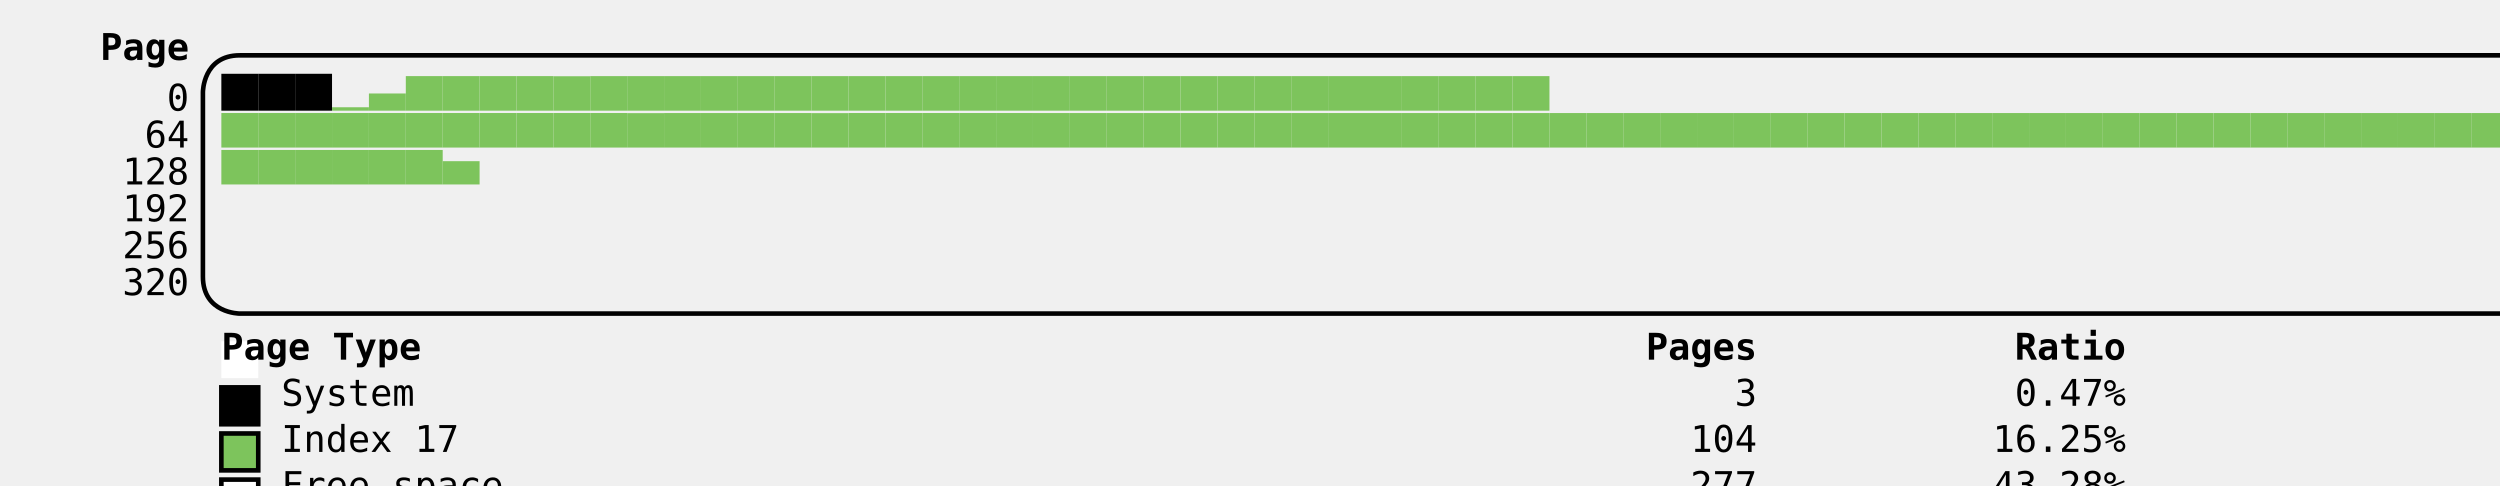
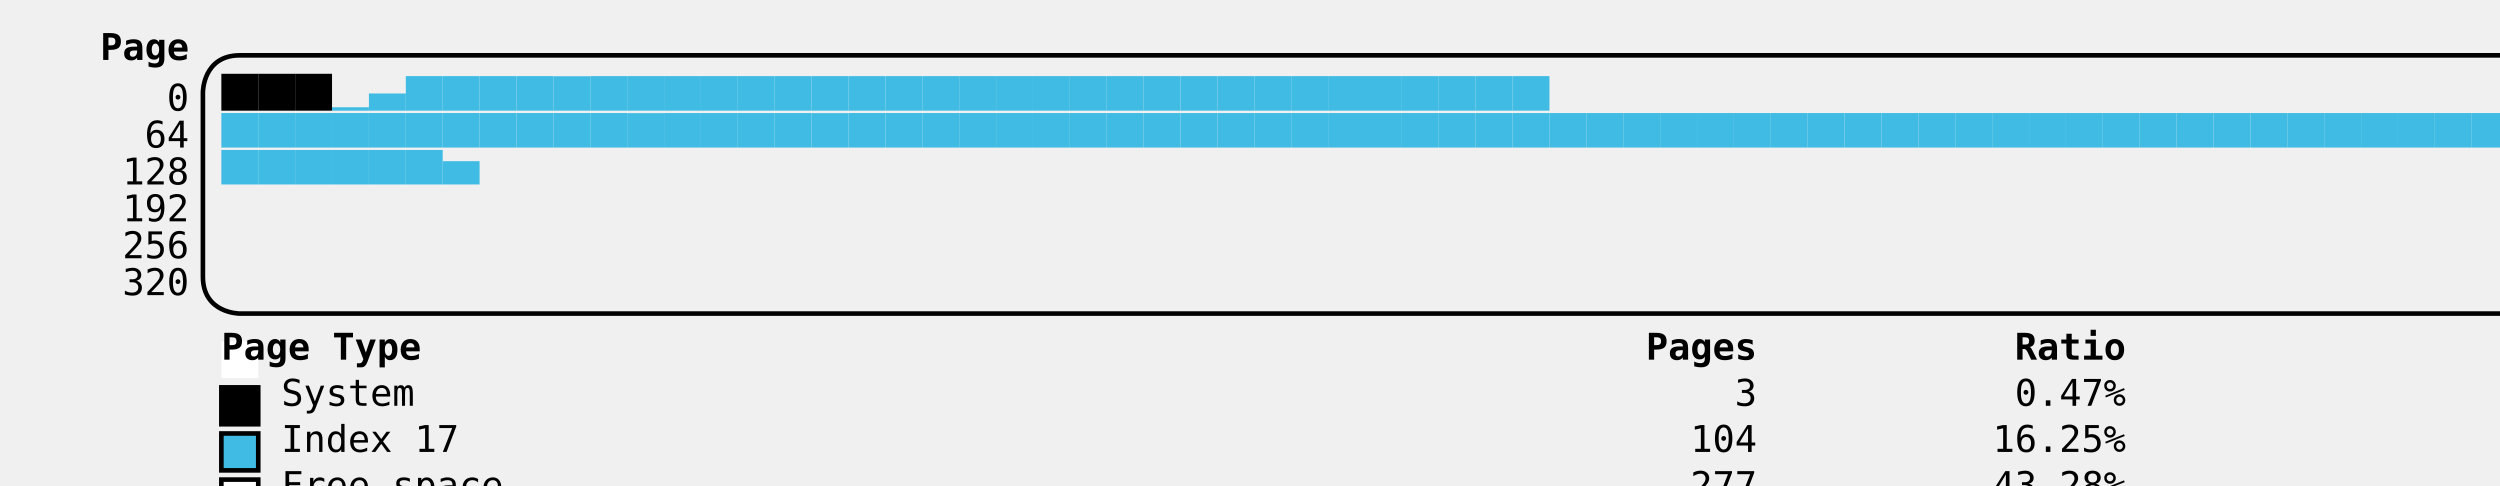
<svg xmlns="http://www.w3.org/2000/svg" version="1.1">
  <text y="13" x="41" font-family="monospace" font-size="8" font-weight="bold" text-anchor="end">Page</text>
  <text y="24" x="41" font-family="monospace" font-size="8" text-anchor="end">0</text>
  <rect x="48" y="16.0" width="8" height="8.0" fill="black" />
  <rect x="56" y="16.0" width="8" height="8.0" fill="black" />
  <rect x="64" y="16.0" width="8" height="8.0" fill="black" />
-   <rect x="72" y="23.258" width="8" height="0.742" fill="#7dc45c" />
-   <rect x="80" y="20.271" width="8" height="3.729" fill="#7dc45c" />
-   <rect x="88" y="16.503" width="8" height="7.497" fill="#7dc45c" />
-   <rect x="96" y="16.503" width="8" height="7.497" fill="#7dc45c" />
-   <rect x="104" y="16.503" width="8" height="7.497" fill="#7dc45c" />
-   <rect x="112" y="16.503" width="8" height="7.497" fill="#7dc45c" />
-   <rect x="120" y="16.535" width="8" height="7.465" fill="#7dc45c" />
-   <rect x="128" y="16.508" width="8" height="7.492" fill="#7dc45c" />
-   <rect x="136" y="16.508" width="8" height="7.492" fill="#7dc45c" />
-   <rect x="144" y="16.508" width="8" height="7.492" fill="#7dc45c" />
-   <rect x="152" y="16.508" width="8" height="7.492" fill="#7dc45c" />
-   <rect x="160" y="16.508" width="8" height="7.492" fill="#7dc45c" />
-   <rect x="168" y="16.508" width="8" height="7.492" fill="#7dc45c" />
-   <rect x="176" y="16.508" width="8" height="7.492" fill="#7dc45c" />
-   <rect x="184" y="16.508" width="8" height="7.492" fill="#7dc45c" />
-   <rect x="192" y="16.508" width="8" height="7.492" fill="#7dc45c" />
-   <rect x="200" y="16.508" width="8" height="7.492" fill="#7dc45c" />
-   <rect x="208" y="16.508" width="8" height="7.492" fill="#7dc45c" />
-   <rect x="216" y="16.508" width="8" height="7.492" fill="#7dc45c" />
-   <rect x="224" y="16.508" width="8" height="7.492" fill="#7dc45c" />
-   <rect x="232" y="16.508" width="8" height="7.492" fill="#7dc45c" />
-   <rect x="240" y="16.508" width="8" height="7.492" fill="#7dc45c" />
-   <rect x="248" y="16.508" width="8" height="7.492" fill="#7dc45c" />
-   <rect x="256" y="16.508" width="8" height="7.492" fill="#7dc45c" />
-   <rect x="264" y="16.508" width="8" height="7.492" fill="#7dc45c" />
-   <rect x="272" y="16.508" width="8" height="7.492" fill="#7dc45c" />
-   <rect x="280" y="16.508" width="8" height="7.492" fill="#7dc45c" />
-   <rect x="288" y="16.508" width="8" height="7.492" fill="#7dc45c" />
-   <rect x="296" y="16.508" width="8" height="7.492" fill="#7dc45c" />
-   <rect x="304" y="16.508" width="8" height="7.492" fill="#7dc45c" />
-   <rect x="312" y="16.508" width="8" height="7.492" fill="#7dc45c" />
-   <rect x="320" y="16.508" width="8" height="7.492" fill="#7dc45c" />
-   <rect x="328" y="16.508" width="8" height="7.492" fill="#7dc45c" />
+   <rect x="72" y="23.258" width="8" height="0.742" fill="#40bce4" />
+   <rect x="80" y="20.271" width="8" height="3.729" fill="#40bce4" />
+   <rect x="88" y="16.503" width="8" height="7.497" fill="#40bce4" />
+   <rect x="96" y="16.503" width="8" height="7.497" fill="#40bce4" />
+   <rect x="104" y="16.503" width="8" height="7.497" fill="#40bce4" />
+   <rect x="112" y="16.503" width="8" height="7.497" fill="#40bce4" />
+   <rect x="120" y="16.535" width="8" height="7.465" fill="#40bce4" />
+   <rect x="128" y="16.508" width="8" height="7.492" fill="#40bce4" />
+   <rect x="136" y="16.508" width="8" height="7.492" fill="#40bce4" />
+   <rect x="144" y="16.508" width="8" height="7.492" fill="#40bce4" />
+   <rect x="152" y="16.508" width="8" height="7.492" fill="#40bce4" />
+   <rect x="160" y="16.508" width="8" height="7.492" fill="#40bce4" />
+   <rect x="168" y="16.508" width="8" height="7.492" fill="#40bce4" />
+   <rect x="176" y="16.508" width="8" height="7.492" fill="#40bce4" />
+   <rect x="184" y="16.508" width="8" height="7.492" fill="#40bce4" />
+   <rect x="192" y="16.508" width="8" height="7.492" fill="#40bce4" />
+   <rect x="200" y="16.508" width="8" height="7.492" fill="#40bce4" />
+   <rect x="208" y="16.508" width="8" height="7.492" fill="#40bce4" />
+   <rect x="216" y="16.508" width="8" height="7.492" fill="#40bce4" />
+   <rect x="224" y="16.508" width="8" height="7.492" fill="#40bce4" />
+   <rect x="232" y="16.508" width="8" height="7.492" fill="#40bce4" />
+   <rect x="240" y="16.508" width="8" height="7.492" fill="#40bce4" />
+   <rect x="248" y="16.508" width="8" height="7.492" fill="#40bce4" />
+   <rect x="256" y="16.508" width="8" height="7.492" fill="#40bce4" />
+   <rect x="264" y="16.508" width="8" height="7.492" fill="#40bce4" />
+   <rect x="272" y="16.508" width="8" height="7.492" fill="#40bce4" />
+   <rect x="280" y="16.508" width="8" height="7.492" fill="#40bce4" />
+   <rect x="288" y="16.508" width="8" height="7.492" fill="#40bce4" />
+   <rect x="296" y="16.508" width="8" height="7.492" fill="#40bce4" />
+   <rect x="304" y="16.508" width="8" height="7.492" fill="#40bce4" />
+   <rect x="312" y="16.508" width="8" height="7.492" fill="#40bce4" />
+   <rect x="320" y="16.508" width="8" height="7.492" fill="#40bce4" />
+   <rect x="328" y="16.508" width="8" height="7.492" fill="#40bce4" />
  <rect x="336" y="24.0" width="8" height="0.0" fill="black" />
  <rect x="344" y="24.0" width="8" height="0.0" fill="black" />
  <rect x="352" y="24.0" width="8" height="0.0" fill="black" />
  <rect x="360" y="24.0" width="8" height="0.0" fill="black" />
  <rect x="368" y="24.0" width="8" height="0.0" fill="black" />
  <rect x="376" y="24.0" width="8" height="0.0" fill="black" />
  <rect x="384" y="24.0" width="8" height="0.0" fill="black" />
  <rect x="392" y="24.0" width="8" height="0.0" fill="black" />
  <rect x="400" y="24.0" width="8" height="0.0" fill="black" />
  <rect x="408" y="24.0" width="8" height="0.0" fill="black" />
  <rect x="416" y="24.0" width="8" height="0.0" fill="black" />
  <rect x="424" y="24.0" width="8" height="0.0" fill="black" />
  <rect x="432" y="24.0" width="8" height="0.0" fill="black" />
  <rect x="440" y="24.0" width="8" height="0.0" fill="black" />
  <rect x="448" y="24.0" width="8" height="0.0" fill="black" />
  <rect x="456" y="24.0" width="8" height="0.0" fill="black" />
  <rect x="464" y="24.0" width="8" height="0.0" fill="black" />
  <rect x="472" y="24.0" width="8" height="0.0" fill="black" />
  <rect x="480" y="24.0" width="8" height="0.0" fill="black" />
  <rect x="488" y="24.0" width="8" height="0.0" fill="black" />
  <rect x="496" y="24.0" width="8" height="0.0" fill="black" />
  <rect x="504" y="24.0" width="8" height="0.0" fill="black" />
  <rect x="512" y="24.0" width="8" height="0.0" fill="black" />
  <rect x="520" y="24.0" width="8" height="0.0" fill="black" />
  <rect x="528" y="24.0" width="8" height="0.0" fill="black" />
  <rect x="536" y="24.0" width="8" height="0.0" fill="black" />
  <rect x="544" y="24.0" width="8" height="0.0" fill="black" />
  <rect x="552" y="24.0" width="8" height="0.0" fill="black" />
  <text y="32" x="41" font-family="monospace" font-size="8" text-anchor="end">64</text>
-   <rect x="48" y="24.508" width="8" height="7.492" fill="#7dc45c" />
-   <rect x="56" y="24.508" width="8" height="7.492" fill="#7dc45c" />
-   <rect x="64" y="24.508" width="8" height="7.492" fill="#7dc45c" />
-   <rect x="72" y="24.508" width="8" height="7.492" fill="#7dc45c" />
-   <rect x="80" y="24.508" width="8" height="7.492" fill="#7dc45c" />
-   <rect x="88" y="24.508" width="8" height="7.492" fill="#7dc45c" />
-   <rect x="96" y="24.508" width="8" height="7.492" fill="#7dc45c" />
-   <rect x="104" y="24.508" width="8" height="7.492" fill="#7dc45c" />
-   <rect x="112" y="24.508" width="8" height="7.492" fill="#7dc45c" />
-   <rect x="120" y="24.508" width="8" height="7.492" fill="#7dc45c" />
-   <rect x="128" y="24.508" width="8" height="7.492" fill="#7dc45c" />
-   <rect x="136" y="24.535" width="8" height="7.465" fill="#7dc45c" />
-   <rect x="144" y="24.516" width="8" height="7.484" fill="#7dc45c" />
-   <rect x="152" y="24.516" width="8" height="7.484" fill="#7dc45c" />
-   <rect x="160" y="24.516" width="8" height="7.484" fill="#7dc45c" />
-   <rect x="168" y="24.516" width="8" height="7.484" fill="#7dc45c" />
-   <rect x="176" y="24.534" width="8" height="7.466" fill="#7dc45c" />
-   <rect x="184" y="24.508" width="8" height="7.492" fill="#7dc45c" />
-   <rect x="192" y="24.508" width="8" height="7.492" fill="#7dc45c" />
-   <rect x="200" y="24.508" width="8" height="7.492" fill="#7dc45c" />
-   <rect x="208" y="24.508" width="8" height="7.492" fill="#7dc45c" />
-   <rect x="216" y="24.509" width="8" height="7.491" fill="#7dc45c" />
-   <rect x="224" y="24.516" width="8" height="7.484" fill="#7dc45c" />
-   <rect x="232" y="24.516" width="8" height="7.484" fill="#7dc45c" />
-   <rect x="240" y="24.516" width="8" height="7.484" fill="#7dc45c" />
-   <rect x="248" y="24.516" width="8" height="7.484" fill="#7dc45c" />
-   <rect x="256" y="24.516" width="8" height="7.484" fill="#7dc45c" />
-   <rect x="264" y="24.516" width="8" height="7.484" fill="#7dc45c" />
-   <rect x="272" y="24.516" width="8" height="7.484" fill="#7dc45c" />
-   <rect x="280" y="24.516" width="8" height="7.484" fill="#7dc45c" />
-   <rect x="288" y="24.516" width="8" height="7.484" fill="#7dc45c" />
-   <rect x="296" y="24.516" width="8" height="7.484" fill="#7dc45c" />
-   <rect x="304" y="24.516" width="8" height="7.484" fill="#7dc45c" />
-   <rect x="312" y="24.516" width="8" height="7.484" fill="#7dc45c" />
-   <rect x="320" y="24.516" width="8" height="7.484" fill="#7dc45c" />
-   <rect x="328" y="24.516" width="8" height="7.484" fill="#7dc45c" />
-   <rect x="336" y="24.516" width="8" height="7.484" fill="#7dc45c" />
-   <rect x="344" y="24.516" width="8" height="7.484" fill="#7dc45c" />
-   <rect x="352" y="24.516" width="8" height="7.484" fill="#7dc45c" />
-   <rect x="360" y="24.516" width="8" height="7.484" fill="#7dc45c" />
-   <rect x="368" y="24.516" width="8" height="7.484" fill="#7dc45c" />
-   <rect x="376" y="24.516" width="8" height="7.484" fill="#7dc45c" />
-   <rect x="384" y="24.516" width="8" height="7.484" fill="#7dc45c" />
-   <rect x="392" y="24.516" width="8" height="7.484" fill="#7dc45c" />
-   <rect x="400" y="24.516" width="8" height="7.484" fill="#7dc45c" />
-   <rect x="408" y="24.516" width="8" height="7.484" fill="#7dc45c" />
-   <rect x="416" y="24.516" width="8" height="7.484" fill="#7dc45c" />
-   <rect x="424" y="24.516" width="8" height="7.484" fill="#7dc45c" />
-   <rect x="432" y="24.516" width="8" height="7.484" fill="#7dc45c" />
-   <rect x="440" y="24.516" width="8" height="7.484" fill="#7dc45c" />
-   <rect x="448" y="24.516" width="8" height="7.484" fill="#7dc45c" />
-   <rect x="456" y="24.516" width="8" height="7.484" fill="#7dc45c" />
-   <rect x="464" y="24.516" width="8" height="7.484" fill="#7dc45c" />
-   <rect x="472" y="24.516" width="8" height="7.484" fill="#7dc45c" />
-   <rect x="480" y="24.516" width="8" height="7.484" fill="#7dc45c" />
-   <rect x="488" y="24.516" width="8" height="7.484" fill="#7dc45c" />
-   <rect x="496" y="24.516" width="8" height="7.484" fill="#7dc45c" />
-   <rect x="504" y="24.516" width="8" height="7.484" fill="#7dc45c" />
-   <rect x="512" y="24.516" width="8" height="7.484" fill="#7dc45c" />
-   <rect x="520" y="24.516" width="8" height="7.484" fill="#7dc45c" />
-   <rect x="528" y="24.516" width="8" height="7.484" fill="#7dc45c" />
-   <rect x="536" y="24.516" width="8" height="7.484" fill="#7dc45c" />
-   <rect x="544" y="24.516" width="8" height="7.484" fill="#7dc45c" />
-   <rect x="552" y="24.516" width="8" height="7.484" fill="#7dc45c" />
+   <rect x="48" y="24.508" width="8" height="7.492" fill="#40bce4" />
+   <rect x="56" y="24.508" width="8" height="7.492" fill="#40bce4" />
+   <rect x="64" y="24.508" width="8" height="7.492" fill="#40bce4" />
+   <rect x="72" y="24.508" width="8" height="7.492" fill="#40bce4" />
+   <rect x="80" y="24.508" width="8" height="7.492" fill="#40bce4" />
+   <rect x="88" y="24.508" width="8" height="7.492" fill="#40bce4" />
+   <rect x="96" y="24.508" width="8" height="7.492" fill="#40bce4" />
+   <rect x="104" y="24.508" width="8" height="7.492" fill="#40bce4" />
+   <rect x="112" y="24.508" width="8" height="7.492" fill="#40bce4" />
+   <rect x="120" y="24.508" width="8" height="7.492" fill="#40bce4" />
+   <rect x="128" y="24.508" width="8" height="7.492" fill="#40bce4" />
+   <rect x="136" y="24.535" width="8" height="7.465" fill="#40bce4" />
+   <rect x="144" y="24.516" width="8" height="7.484" fill="#40bce4" />
+   <rect x="152" y="24.516" width="8" height="7.484" fill="#40bce4" />
+   <rect x="160" y="24.516" width="8" height="7.484" fill="#40bce4" />
+   <rect x="168" y="24.516" width="8" height="7.484" fill="#40bce4" />
+   <rect x="176" y="24.534" width="8" height="7.466" fill="#40bce4" />
+   <rect x="184" y="24.508" width="8" height="7.492" fill="#40bce4" />
+   <rect x="192" y="24.508" width="8" height="7.492" fill="#40bce4" />
+   <rect x="200" y="24.508" width="8" height="7.492" fill="#40bce4" />
+   <rect x="208" y="24.508" width="8" height="7.492" fill="#40bce4" />
+   <rect x="216" y="24.509" width="8" height="7.491" fill="#40bce4" />
+   <rect x="224" y="24.516" width="8" height="7.484" fill="#40bce4" />
+   <rect x="232" y="24.516" width="8" height="7.484" fill="#40bce4" />
+   <rect x="240" y="24.516" width="8" height="7.484" fill="#40bce4" />
+   <rect x="248" y="24.516" width="8" height="7.484" fill="#40bce4" />
+   <rect x="256" y="24.516" width="8" height="7.484" fill="#40bce4" />
+   <rect x="264" y="24.516" width="8" height="7.484" fill="#40bce4" />
+   <rect x="272" y="24.516" width="8" height="7.484" fill="#40bce4" />
+   <rect x="280" y="24.516" width="8" height="7.484" fill="#40bce4" />
+   <rect x="288" y="24.516" width="8" height="7.484" fill="#40bce4" />
+   <rect x="296" y="24.516" width="8" height="7.484" fill="#40bce4" />
+   <rect x="304" y="24.516" width="8" height="7.484" fill="#40bce4" />
+   <rect x="312" y="24.516" width="8" height="7.484" fill="#40bce4" />
+   <rect x="320" y="24.516" width="8" height="7.484" fill="#40bce4" />
+   <rect x="328" y="24.516" width="8" height="7.484" fill="#40bce4" />
+   <rect x="336" y="24.516" width="8" height="7.484" fill="#40bce4" />
+   <rect x="344" y="24.516" width="8" height="7.484" fill="#40bce4" />
+   <rect x="352" y="24.516" width="8" height="7.484" fill="#40bce4" />
+   <rect x="360" y="24.516" width="8" height="7.484" fill="#40bce4" />
+   <rect x="368" y="24.516" width="8" height="7.484" fill="#40bce4" />
+   <rect x="376" y="24.516" width="8" height="7.484" fill="#40bce4" />
+   <rect x="384" y="24.516" width="8" height="7.484" fill="#40bce4" />
+   <rect x="392" y="24.516" width="8" height="7.484" fill="#40bce4" />
+   <rect x="400" y="24.516" width="8" height="7.484" fill="#40bce4" />
+   <rect x="408" y="24.516" width="8" height="7.484" fill="#40bce4" />
+   <rect x="416" y="24.516" width="8" height="7.484" fill="#40bce4" />
+   <rect x="424" y="24.516" width="8" height="7.484" fill="#40bce4" />
+   <rect x="432" y="24.516" width="8" height="7.484" fill="#40bce4" />
+   <rect x="440" y="24.516" width="8" height="7.484" fill="#40bce4" />
+   <rect x="448" y="24.516" width="8" height="7.484" fill="#40bce4" />
+   <rect x="456" y="24.516" width="8" height="7.484" fill="#40bce4" />
+   <rect x="464" y="24.516" width="8" height="7.484" fill="#40bce4" />
+   <rect x="472" y="24.516" width="8" height="7.484" fill="#40bce4" />
+   <rect x="480" y="24.516" width="8" height="7.484" fill="#40bce4" />
+   <rect x="488" y="24.516" width="8" height="7.484" fill="#40bce4" />
+   <rect x="496" y="24.516" width="8" height="7.484" fill="#40bce4" />
+   <rect x="504" y="24.516" width="8" height="7.484" fill="#40bce4" />
+   <rect x="512" y="24.516" width="8" height="7.484" fill="#40bce4" />
+   <rect x="520" y="24.516" width="8" height="7.484" fill="#40bce4" />
+   <rect x="528" y="24.516" width="8" height="7.484" fill="#40bce4" />
+   <rect x="536" y="24.516" width="8" height="7.484" fill="#40bce4" />
+   <rect x="544" y="24.516" width="8" height="7.484" fill="#40bce4" />
+   <rect x="552" y="24.516" width="8" height="7.484" fill="#40bce4" />
  <text y="40" x="41" font-family="monospace" font-size="8" text-anchor="end">128</text>
-   <rect x="48" y="32.516" width="8" height="7.484" fill="#7dc45c" />
-   <rect x="56" y="32.516" width="8" height="7.484" fill="#7dc45c" />
-   <rect x="64" y="32.516" width="8" height="7.484" fill="#7dc45c" />
-   <rect x="72" y="32.516" width="8" height="7.484" fill="#7dc45c" />
-   <rect x="80" y="32.516" width="8" height="7.484" fill="#7dc45c" />
-   <rect x="88" y="32.516" width="8" height="7.484" fill="#7dc45c" />
-   <rect x="96" y="34.953" width="8" height="5.047" fill="#7dc45c" />
+   <rect x="48" y="32.516" width="8" height="7.484" fill="#40bce4" />
+   <rect x="56" y="32.516" width="8" height="7.484" fill="#40bce4" />
+   <rect x="64" y="32.516" width="8" height="7.484" fill="#40bce4" />
+   <rect x="72" y="32.516" width="8" height="7.484" fill="#40bce4" />
+   <rect x="80" y="32.516" width="8" height="7.484" fill="#40bce4" />
+   <rect x="88" y="32.516" width="8" height="7.484" fill="#40bce4" />
+   <rect x="96" y="34.953" width="8" height="5.047" fill="#40bce4" />
  <rect x="104" y="40.0" width="8" height="0.0" fill="black" />
  <rect x="112" y="40.0" width="8" height="0.0" fill="black" />
  <rect x="120" y="40.0" width="8" height="0.0" fill="black" />
  <rect x="128" y="40.0" width="8" height="0.0" fill="black" />
  <rect x="136" y="40.0" width="8" height="0.0" fill="black" />
  <rect x="144" y="40.0" width="8" height="0.0" fill="black" />
  <rect x="152" y="40.0" width="8" height="0.0" fill="black" />
  <rect x="160" y="40.0" width="8" height="0.0" fill="black" />
  <rect x="168" y="40.0" width="8" height="0.0" fill="black" />
  <rect x="176" y="40.0" width="8" height="0.0" fill="black" />
  <rect x="184" y="40.0" width="8" height="0.0" fill="black" />
  <rect x="192" y="40.0" width="8" height="0.0" fill="black" />
  <rect x="200" y="40.0" width="8" height="0.0" fill="black" />
  <rect x="208" y="40.0" width="8" height="0.0" fill="black" />
  <rect x="216" y="40.0" width="8" height="0.0" fill="black" />
  <rect x="224" y="40.0" width="8" height="0.0" fill="black" />
  <rect x="232" y="40.0" width="8" height="0.0" fill="black" />
  <rect x="240" y="40.0" width="8" height="0.0" fill="black" />
  <rect x="248" y="40.0" width="8" height="0.0" fill="black" />
  <rect x="256" y="40.0" width="8" height="0.0" fill="black" />
  <rect x="264" y="40.0" width="8" height="0.0" fill="black" />
  <rect x="272" y="40.0" width="8" height="0.0" fill="black" />
  <rect x="280" y="40.0" width="8" height="0.0" fill="black" />
  <rect x="288" y="40.0" width="8" height="0.0" fill="black" />
  <rect x="296" y="40.0" width="8" height="0.0" fill="black" />
  <rect x="304" y="40.0" width="8" height="0.0" fill="black" />
  <rect x="312" y="40.0" width="8" height="0.0" fill="black" />
  <rect x="320" y="40.0" width="8" height="0.0" fill="black" />
  <rect x="328" y="40.0" width="8" height="0.0" fill="black" />
  <rect x="336" y="40.0" width="8" height="0.0" fill="black" />
  <rect x="344" y="40.0" width="8" height="0.0" fill="black" />
  <rect x="352" y="40.0" width="8" height="0.0" fill="black" />
  <rect x="360" y="40.0" width="8" height="0.0" fill="black" />
  <rect x="368" y="40.0" width="8" height="0.0" fill="black" />
  <rect x="376" y="40.0" width="8" height="0.0" fill="black" />
  <rect x="384" y="40.0" width="8" height="0.0" fill="black" />
  <rect x="392" y="40.0" width="8" height="0.0" fill="black" />
  <rect x="400" y="40.0" width="8" height="0.0" fill="black" />
  <rect x="408" y="40.0" width="8" height="0.0" fill="black" />
  <rect x="416" y="40.0" width="8" height="0.0" fill="black" />
  <rect x="424" y="40.0" width="8" height="0.0" fill="black" />
  <rect x="432" y="40.0" width="8" height="0.0" fill="black" />
  <rect x="440" y="40.0" width="8" height="0.0" fill="black" />
  <rect x="448" y="40.0" width="8" height="0.0" fill="black" />
  <rect x="456" y="40.0" width="8" height="0.0" fill="black" />
  <rect x="464" y="40.0" width="8" height="0.0" fill="black" />
  <rect x="472" y="40.0" width="8" height="0.0" fill="black" />
  <rect x="480" y="40.0" width="8" height="0.0" fill="black" />
  <rect x="488" y="40.0" width="8" height="0.0" fill="black" />
  <rect x="496" y="40.0" width="8" height="0.0" fill="black" />
  <rect x="504" y="40.0" width="8" height="0.0" fill="black" />
  <rect x="512" y="40.0" width="8" height="0.0" fill="black" />
  <rect x="520" y="40.0" width="8" height="0.0" fill="black" />
  <rect x="528" y="40.0" width="8" height="0.0" fill="black" />
  <rect x="536" y="40.0" width="8" height="0.0" fill="black" />
  <rect x="544" y="40.0" width="8" height="0.0" fill="black" />
  <rect x="552" y="40.0" width="8" height="0.0" fill="black" />
  <text y="48" x="41" font-family="monospace" font-size="8" text-anchor="end">192</text>
  <rect x="48" y="48.0" width="8" height="0.0" fill="black" />
  <rect x="56" y="48.0" width="8" height="0.0" fill="black" />
  <rect x="64" y="48.0" width="8" height="0.0" fill="black" />
  <rect x="72" y="48.0" width="8" height="0.0" fill="black" />
  <rect x="80" y="48.0" width="8" height="0.0" fill="black" />
  <rect x="88" y="48.0" width="8" height="0.0" fill="black" />
  <rect x="96" y="48.0" width="8" height="0.0" fill="black" />
  <rect x="104" y="48.0" width="8" height="0.0" fill="black" />
  <rect x="112" y="48.0" width="8" height="0.0" fill="black" />
  <rect x="120" y="48.0" width="8" height="0.0" fill="black" />
  <rect x="128" y="48.0" width="8" height="0.0" fill="black" />
  <rect x="136" y="48.0" width="8" height="0.0" fill="black" />
  <rect x="144" y="48.0" width="8" height="0.0" fill="black" />
  <rect x="152" y="48.0" width="8" height="0.0" fill="black" />
  <rect x="160" y="48.0" width="8" height="0.0" fill="black" />
  <rect x="168" y="48.0" width="8" height="0.0" fill="black" />
  <rect x="176" y="48.0" width="8" height="0.0" fill="black" />
  <rect x="184" y="48.0" width="8" height="0.0" fill="black" />
  <rect x="192" y="48.0" width="8" height="0.0" fill="black" />
  <rect x="200" y="48.0" width="8" height="0.0" fill="black" />
  <rect x="208" y="48.0" width="8" height="0.0" fill="black" />
  <rect x="216" y="48.0" width="8" height="0.0" fill="black" />
  <rect x="224" y="48.0" width="8" height="0.0" fill="black" />
  <rect x="232" y="48.0" width="8" height="0.0" fill="black" />
  <rect x="240" y="48.0" width="8" height="0.0" fill="black" />
  <rect x="248" y="48.0" width="8" height="0.0" fill="black" />
  <rect x="256" y="48.0" width="8" height="0.0" fill="black" />
  <rect x="264" y="48.0" width="8" height="0.0" fill="black" />
  <rect x="272" y="48.0" width="8" height="0.0" fill="black" />
  <rect x="280" y="48.0" width="8" height="0.0" fill="black" />
  <rect x="288" y="48.0" width="8" height="0.0" fill="black" />
  <rect x="296" y="48.0" width="8" height="0.0" fill="black" />
  <rect x="304" y="48.0" width="8" height="0.0" fill="black" />
  <rect x="312" y="48.0" width="8" height="0.0" fill="black" />
  <rect x="320" y="48.0" width="8" height="0.0" fill="black" />
  <rect x="328" y="48.0" width="8" height="0.0" fill="black" />
  <rect x="336" y="48.0" width="8" height="0.0" fill="black" />
  <rect x="344" y="48.0" width="8" height="0.0" fill="black" />
  <rect x="352" y="48.0" width="8" height="0.0" fill="black" />
  <rect x="360" y="48.0" width="8" height="0.0" fill="black" />
  <rect x="368" y="48.0" width="8" height="0.0" fill="black" />
  <rect x="376" y="48.0" width="8" height="0.0" fill="black" />
  <rect x="384" y="48.0" width="8" height="0.0" fill="black" />
  <rect x="392" y="48.0" width="8" height="0.0" fill="black" />
  <rect x="400" y="48.0" width="8" height="0.0" fill="black" />
  <rect x="408" y="48.0" width="8" height="0.0" fill="black" />
  <rect x="416" y="48.0" width="8" height="0.0" fill="black" />
  <rect x="424" y="48.0" width="8" height="0.0" fill="black" />
  <rect x="432" y="48.0" width="8" height="0.0" fill="black" />
  <rect x="440" y="48.0" width="8" height="0.0" fill="black" />
  <rect x="448" y="48.0" width="8" height="0.0" fill="black" />
  <rect x="456" y="48.0" width="8" height="0.0" fill="black" />
  <rect x="464" y="48.0" width="8" height="0.0" fill="black" />
  <rect x="472" y="48.0" width="8" height="0.0" fill="black" />
  <rect x="480" y="48.0" width="8" height="0.0" fill="black" />
  <rect x="488" y="48.0" width="8" height="0.0" fill="black" />
  <rect x="496" y="48.0" width="8" height="0.0" fill="black" />
  <rect x="504" y="48.0" width="8" height="0.0" fill="black" />
  <rect x="512" y="48.0" width="8" height="0.0" fill="black" />
  <rect x="520" y="48.0" width="8" height="0.0" fill="black" />
  <rect x="528" y="48.0" width="8" height="0.0" fill="black" />
  <rect x="536" y="48.0" width="8" height="0.0" fill="black" />
  <rect x="544" y="48.0" width="8" height="0.0" fill="black" />
  <rect x="552" y="48.0" width="8" height="0.0" fill="black" />
  <text y="56" x="41" font-family="monospace" font-size="8" text-anchor="end">256</text>
  <rect x="48" y="56.0" width="8" height="0.0" fill="black" />
  <rect x="56" y="56.0" width="8" height="0.0" fill="black" />
  <rect x="64" y="56.0" width="8" height="0.0" fill="black" />
  <rect x="72" y="56.0" width="8" height="0.0" fill="black" />
  <rect x="80" y="56.0" width="8" height="0.0" fill="black" />
  <rect x="88" y="56.0" width="8" height="0.0" fill="black" />
  <rect x="96" y="56.0" width="8" height="0.0" fill="black" />
  <rect x="104" y="56.0" width="8" height="0.0" fill="black" />
  <rect x="112" y="56.0" width="8" height="0.0" fill="black" />
  <rect x="120" y="56.0" width="8" height="0.0" fill="black" />
  <rect x="128" y="56.0" width="8" height="0.0" fill="black" />
  <rect x="136" y="56.0" width="8" height="0.0" fill="black" />
  <rect x="144" y="56.0" width="8" height="0.0" fill="black" />
  <rect x="152" y="56.0" width="8" height="0.0" fill="black" />
  <rect x="160" y="56.0" width="8" height="0.0" fill="black" />
  <rect x="168" y="56.0" width="8" height="0.0" fill="black" />
  <rect x="176" y="56.0" width="8" height="0.0" fill="black" />
  <rect x="184" y="56.0" width="8" height="0.0" fill="black" />
  <rect x="192" y="56.0" width="8" height="0.0" fill="black" />
  <rect x="200" y="56.0" width="8" height="0.0" fill="black" />
  <rect x="208" y="56.0" width="8" height="0.0" fill="black" />
  <rect x="216" y="56.0" width="8" height="0.0" fill="black" />
  <rect x="224" y="56.0" width="8" height="0.0" fill="black" />
  <rect x="232" y="56.0" width="8" height="0.0" fill="black" />
  <rect x="240" y="56.0" width="8" height="0.0" fill="black" />
  <rect x="248" y="56.0" width="8" height="0.0" fill="black" />
  <rect x="256" y="56.0" width="8" height="0.0" fill="black" />
  <rect x="264" y="56.0" width="8" height="0.0" fill="black" />
  <rect x="272" y="56.0" width="8" height="0.0" fill="black" />
  <rect x="280" y="56.0" width="8" height="0.0" fill="black" />
  <rect x="288" y="56.0" width="8" height="0.0" fill="black" />
  <rect x="296" y="56.0" width="8" height="0.0" fill="black" />
  <rect x="304" y="56.0" width="8" height="0.0" fill="black" />
  <rect x="312" y="56.0" width="8" height="0.0" fill="black" />
  <rect x="320" y="56.0" width="8" height="0.0" fill="black" />
  <rect x="328" y="56.0" width="8" height="0.0" fill="black" />
  <rect x="336" y="56.0" width="8" height="0.0" fill="black" />
  <rect x="344" y="56.0" width="8" height="0.0" fill="black" />
  <rect x="352" y="56.0" width="8" height="0.0" fill="black" />
  <rect x="360" y="56.0" width="8" height="0.0" fill="black" />
  <rect x="368" y="56.0" width="8" height="0.0" fill="black" />
  <rect x="376" y="56.0" width="8" height="0.0" fill="black" />
  <rect x="384" y="56.0" width="8" height="0.0" fill="black" />
  <rect x="392" y="56.0" width="8" height="0.0" fill="black" />
  <rect x="400" y="56.0" width="8" height="0.0" fill="black" />
  <rect x="408" y="56.0" width="8" height="0.0" fill="black" />
  <rect x="416" y="56.0" width="8" height="0.0" fill="black" />
  <rect x="424" y="56.0" width="8" height="0.0" fill="black" />
  <rect x="432" y="56.0" width="8" height="0.0" fill="black" />
  <rect x="440" y="56.0" width="8" height="0.0" fill="black" />
  <rect x="448" y="56.0" width="8" height="0.0" fill="black" />
  <rect x="456" y="56.0" width="8" height="0.0" fill="black" />
  <rect x="464" y="56.0" width="8" height="0.0" fill="black" />
  <rect x="472" y="56.0" width="8" height="0.0" fill="black" />
  <rect x="480" y="56.0" width="8" height="0.0" fill="black" />
  <rect x="488" y="56.0" width="8" height="0.0" fill="black" />
  <rect x="496" y="56.0" width="8" height="0.0" fill="black" />
  <rect x="504" y="56.0" width="8" height="0.0" fill="black" />
  <rect x="512" y="56.0" width="8" height="0.0" fill="black" />
  <rect x="520" y="56.0" width="8" height="0.0" fill="black" />
  <rect x="528" y="56.0" width="8" height="0.0" fill="black" />
  <rect x="536" y="56.0" width="8" height="0.0" fill="black" />
  <rect x="544" y="56.0" width="8" height="0.0" fill="black" />
  <rect x="552" y="56.0" width="8" height="0.0" fill="black" />
  <text y="64" x="41" font-family="monospace" font-size="8" text-anchor="end">320</text>
  <rect x="48" y="64.0" width="8" height="0.0" fill="black" />
  <rect x="56" y="64.0" width="8" height="0.0" fill="black" />
  <rect x="64" y="64.0" width="8" height="0.0" fill="black" />
  <rect x="72" y="64.0" width="8" height="0.0" fill="black" />
  <rect x="80" y="64.0" width="8" height="0.0" fill="black" />
  <rect x="88" y="64.0" width="8" height="0.0" fill="black" />
  <rect x="96" y="64.0" width="8" height="0.0" fill="black" />
  <rect x="104" y="64.0" width="8" height="0.0" fill="black" />
  <rect x="112" y="64.0" width="8" height="0.0" fill="black" />
  <rect x="120" y="64.0" width="8" height="0.0" fill="black" />
  <rect x="128" y="64.0" width="8" height="0.0" fill="black" />
  <rect x="136" y="64.0" width="8" height="0.0" fill="black" />
  <rect x="144" y="64.0" width="8" height="0.0" fill="black" />
  <rect x="152" y="64.0" width="8" height="0.0" fill="black" />
  <rect x="160" y="64.0" width="8" height="0.0" fill="black" />
  <rect x="168" y="64.0" width="8" height="0.0" fill="black" />
  <rect x="176" y="64.0" width="8" height="0.0" fill="black" />
  <rect x="184" y="64.0" width="8" height="0.0" fill="black" />
  <rect x="192" y="64.0" width="8" height="0.0" fill="black" />
  <rect x="200" y="64.0" width="8" height="0.0" fill="black" />
  <rect x="208" y="64.0" width="8" height="0.0" fill="black" />
  <rect x="216" y="64.0" width="8" height="0.0" fill="black" />
  <rect x="224" y="64.0" width="8" height="0.0" fill="black" />
  <rect x="232" y="64.0" width="8" height="0.0" fill="black" />
  <rect x="240" y="64.0" width="8" height="0.0" fill="black" />
  <rect x="248" y="64.0" width="8" height="0.0" fill="black" />
  <rect x="256" y="64.0" width="8" height="0.0" fill="black" />
  <rect x="264" y="64.0" width="8" height="0.0" fill="black" />
  <rect x="272" y="64.0" width="8" height="0.0" fill="black" />
  <rect x="280" y="64.0" width="8" height="0.0" fill="black" />
  <rect x="288" y="64.0" width="8" height="0.0" fill="black" />
  <rect x="296" y="64.0" width="8" height="0.0" fill="black" />
  <rect x="304" y="64.0" width="8" height="0.0" fill="black" />
  <rect x="312" y="64.0" width="8" height="0.0" fill="black" />
  <rect x="320" y="64.0" width="8" height="0.0" fill="black" />
  <rect x="328" y="64.0" width="8" height="0.0" fill="black" />
  <rect x="336" y="64.0" width="8" height="0.0" fill="black" />
  <rect x="344" y="64.0" width="8" height="0.0" fill="black" />
  <rect x="352" y="64.0" width="8" height="0.0" fill="black" />
  <rect x="360" y="64.0" width="8" height="0.0" fill="black" />
  <rect x="368" y="64.0" width="8" height="0.0" fill="black" />
  <rect x="376" y="64.0" width="8" height="0.0" fill="black" />
  <rect x="384" y="64.0" width="8" height="0.0" fill="black" />
  <rect x="392" y="64.0" width="8" height="0.0" fill="black" />
  <rect x="400" y="64.0" width="8" height="0.0" fill="black" />
  <rect x="408" y="64.0" width="8" height="0.0" fill="black" />
  <rect x="416" y="64.0" width="8" height="0.0" fill="black" />
  <rect x="424" y="64.0" width="8" height="0.0" fill="black" />
  <rect x="432" y="64.0" width="8" height="0.0" fill="black" />
  <rect x="440" y="64.0" width="8" height="0.0" fill="black" />
  <rect x="448" y="64.0" width="8" height="0.0" fill="black" />
  <rect x="456" y="64.0" width="8" height="0.0" fill="black" />
  <rect x="464" y="64.0" width="8" height="0.0" fill="black" />
  <rect x="472" y="64.0" width="8" height="0.0" fill="black" />
  <rect x="480" y="64.0" width="8" height="0.0" fill="black" />
  <rect x="488" y="64.0" width="8" height="0.0" fill="black" />
  <rect x="496" y="64.0" width="8" height="0.0" fill="black" />
  <rect x="504" y="64.0" width="8" height="0.0" fill="black" />
  <rect x="512" y="64.0" width="8" height="0.0" fill="black" />
  <rect x="520" y="64.0" width="8" height="0.0" fill="black" />
  <rect x="528" y="64.0" width="8" height="0.0" fill="black" />
  <rect x="536" y="64.0" width="8" height="0.0" fill="black" />
  <rect x="544" y="64.0" width="8" height="0.0" fill="black" />
  <rect x="552" y="64.0" width="8" height="0.0" fill="black" />
  <path stroke="black" stroke-width="1" fill="none" d="M52,12 L556,12 S564,12 564,20 L564,60 S564,68 556,68 L52,68 S44,68 44,60 L44,20 S44,12 52,12 Z" />
  <rect y="74" x="48" width="8" height="8" fill="white" stroke="none" />
  <text y="78" x="48" font-family="monospace" font-size="8" font-weight="bold" text-anchor="start">Page Type</text>
  <text y="78" x="381" font-family="monospace" font-size="8" font-weight="bold" text-anchor="end">Pages</text>
  <text y="78" x="461" font-family="monospace" font-size="8" font-weight="bold" text-anchor="end">Ratio</text>
  <rect y="84" x="48" width="8" height="8" fill="black" stroke="black" />
  <text y="88" x="61" font-family="monospace" font-size="8" font-weight="normal" text-anchor="start">System</text>
  <text y="88" x="381" font-family="monospace" font-size="8" font-weight="normal" text-anchor="end">3</text>
  <text y="88" x="461" font-family="monospace" font-size="8" font-weight="normal" text-anchor="end">   0.47%</text>
-   <rect y="94" x="48" width="8" height="8" fill="#7dc45c" stroke="black" />
+   <rect y="94" x="48" width="8" height="8" fill="#40bce4" stroke="black" />
  <text y="98" x="61" font-family="monospace" font-size="8" font-weight="normal" text-anchor="start">Index 17</text>
  <text y="98" x="381" font-family="monospace" font-size="8" font-weight="normal" text-anchor="end">104</text>
  <text y="98" x="461" font-family="monospace" font-size="8" font-weight="normal" text-anchor="end">  16.25%</text>
  <rect y="104" x="48" width="8" height="8" fill="white" stroke="black" />
  <text y="108" x="61" font-family="monospace" font-size="8" font-weight="normal" text-anchor="start">Free space</text>
  <text y="108" x="381" font-family="monospace" font-size="8" font-weight="normal" text-anchor="end">277</text>
  <text y="108" x="461" font-family="monospace" font-size="8" font-weight="normal" text-anchor="end">  43.28%</text>
</svg>
